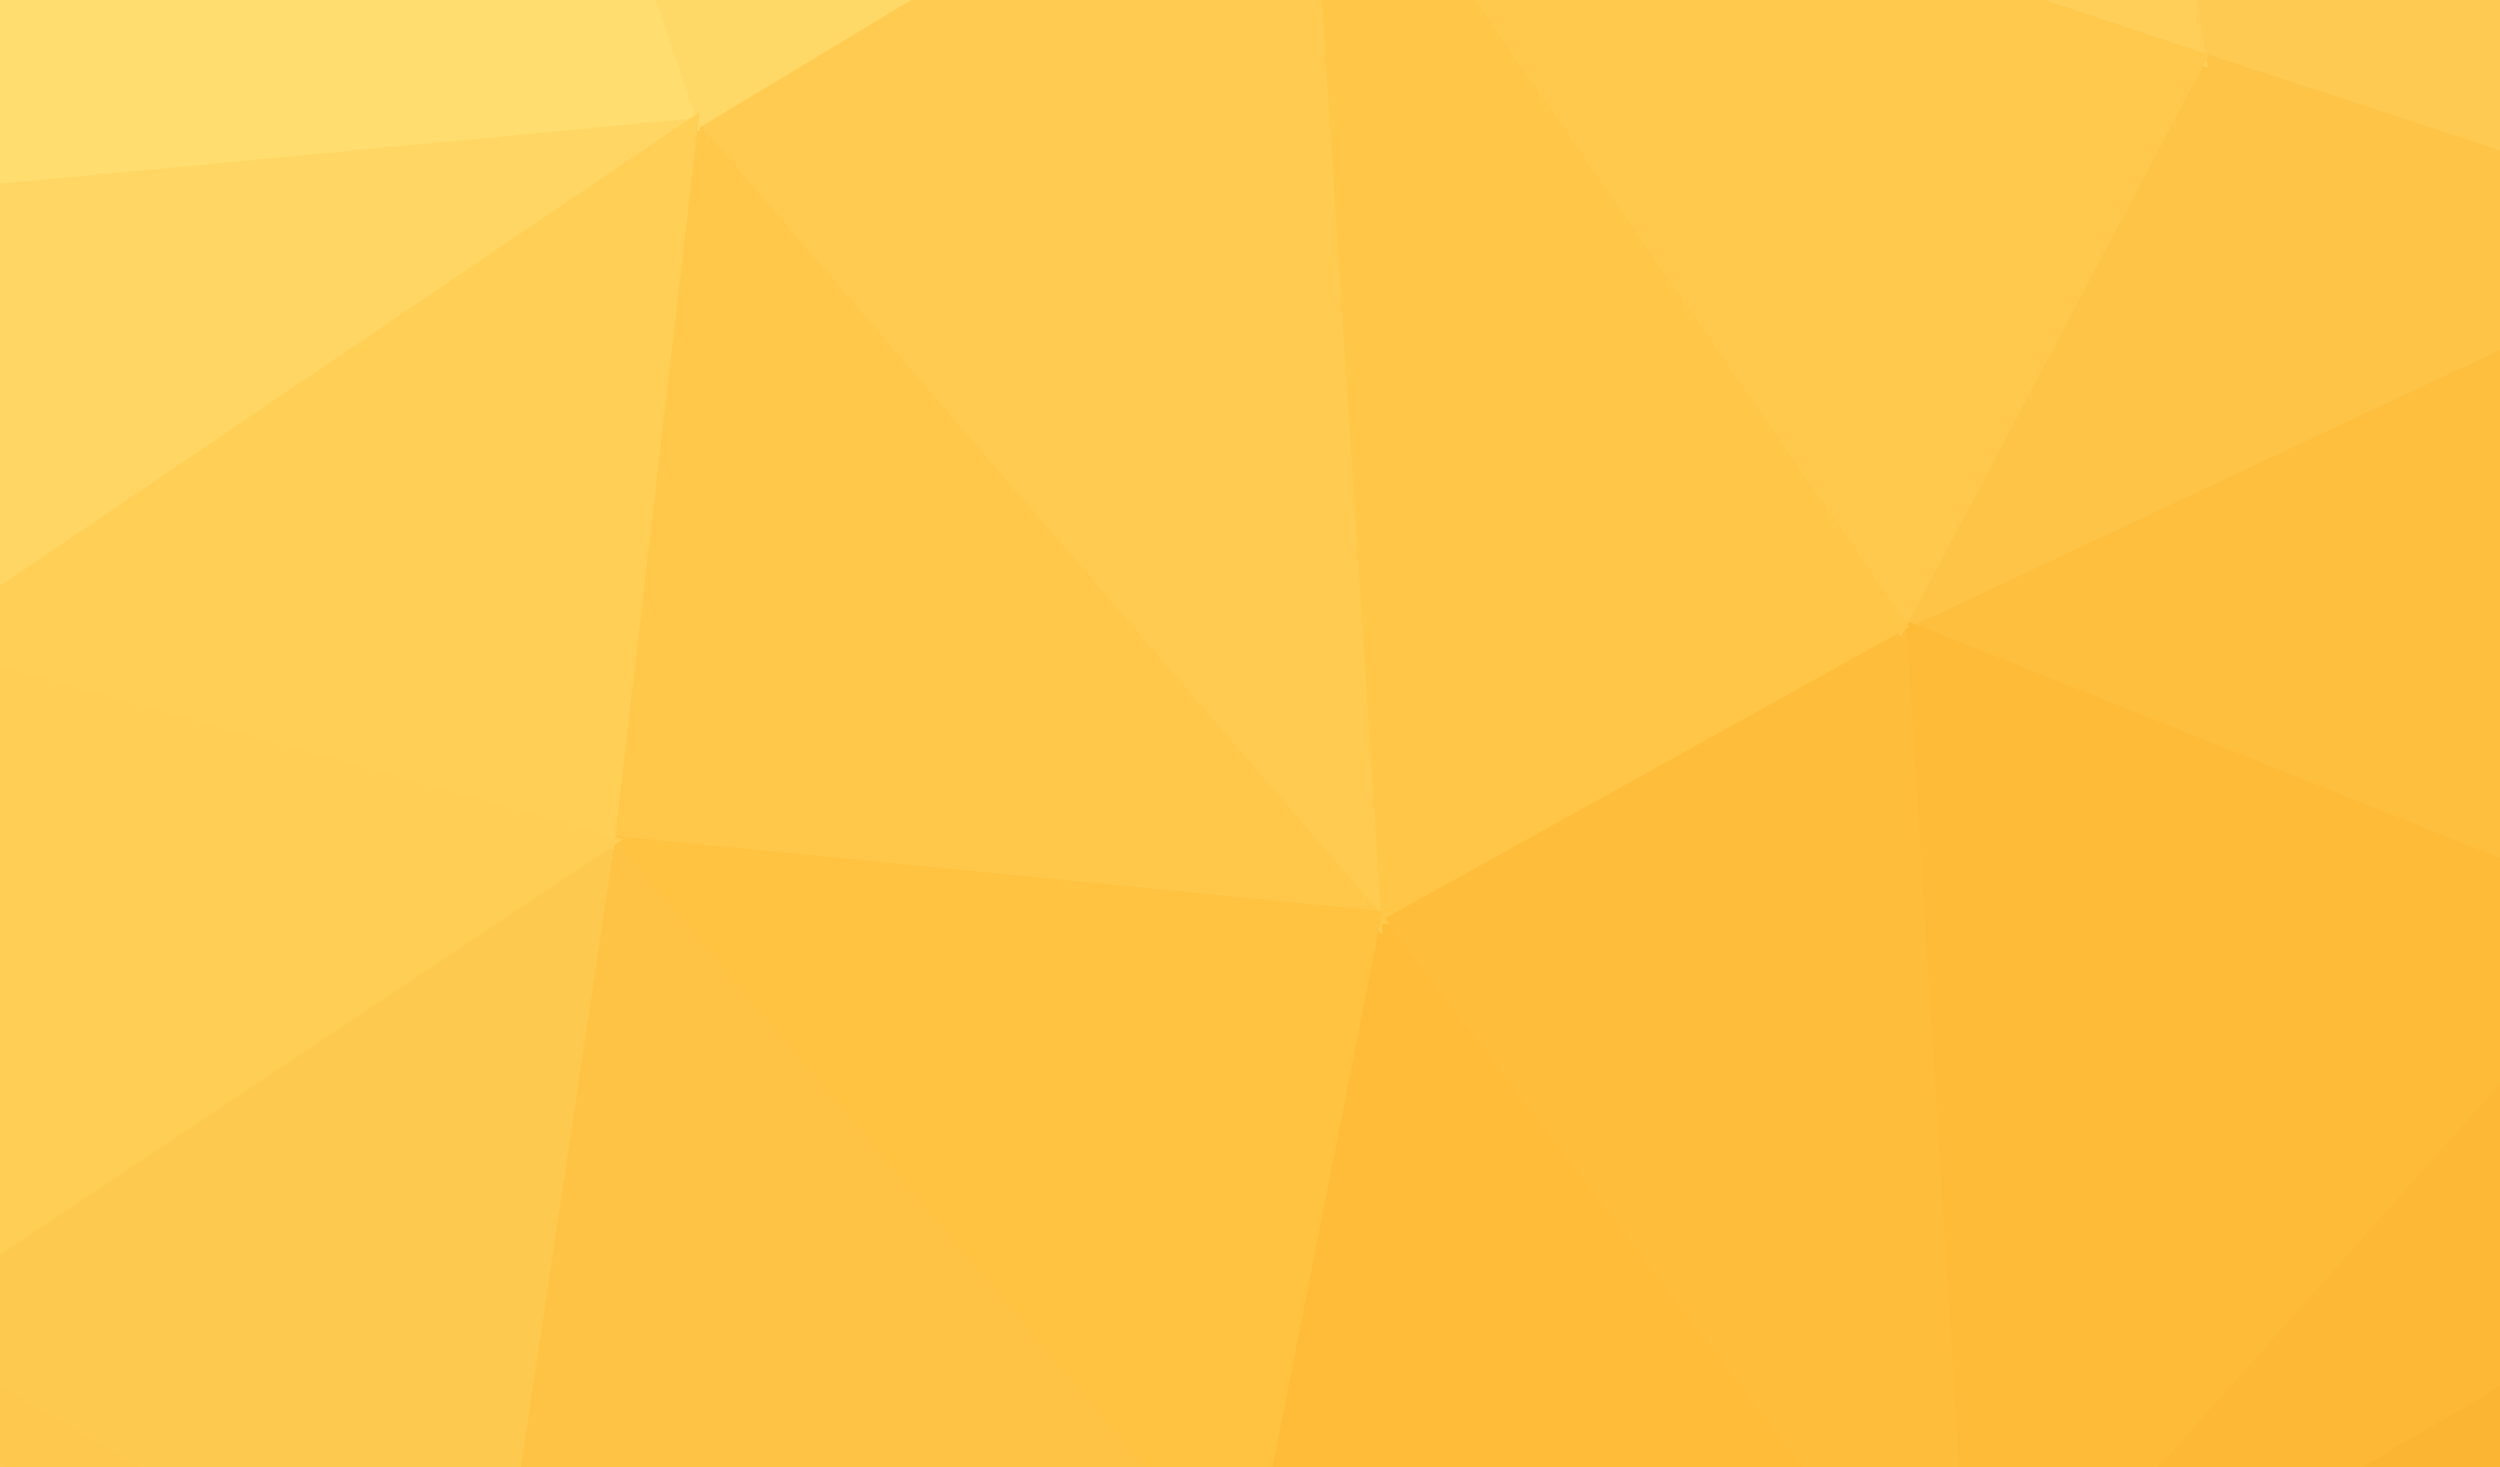
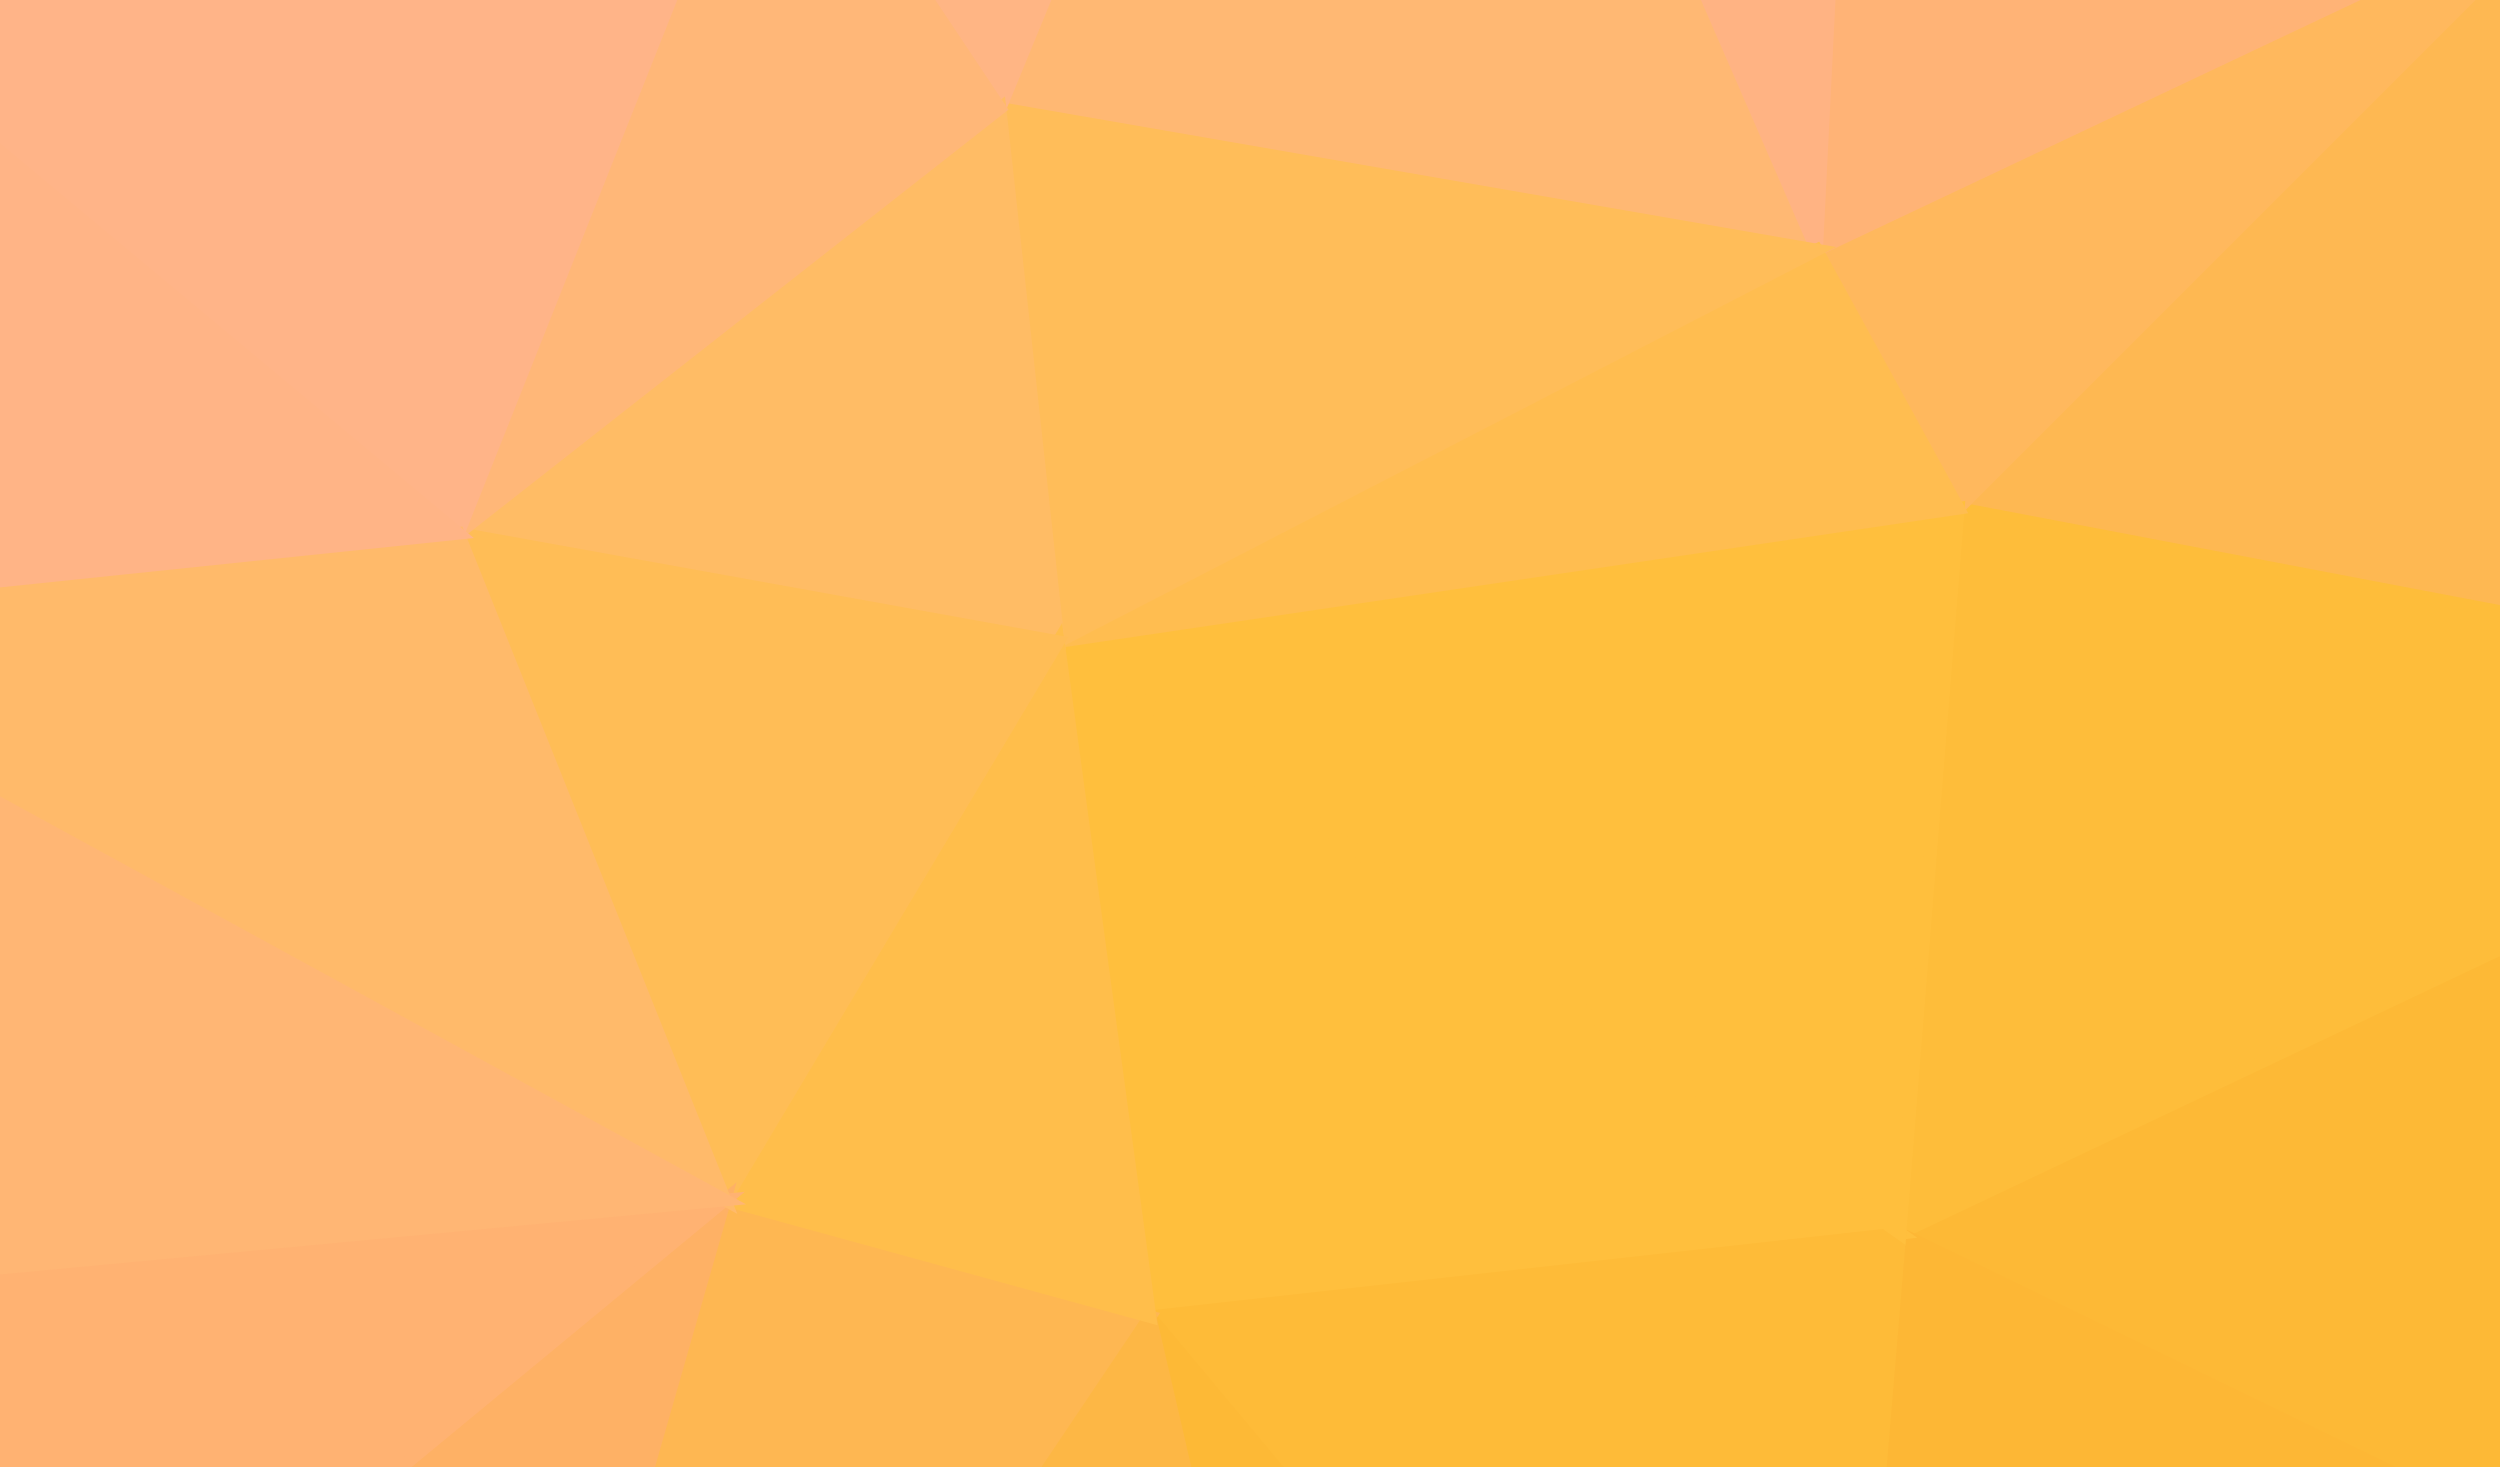
<svg xmlns="http://www.w3.org/2000/svg" width="300" height="176">
-   <path d="M-12,-125L41,-109L176,-94Z" fill="#ffe47a" stroke="#ffe47a" stroke-width="1.51" />
-   <path d="M50,240L-54,238L247,280Z" fill="#fdbf43" stroke="#fdbf43" stroke-width="1.51" />
-   <path d="M-54,238L-147,240L247,280Z" fill="#fec64e" stroke="#fec64e" stroke-width="1.51" />
-   <path d="M-12,-125L176,-94L351,-110Z" fill="#ffdc6c" stroke="#ffdc6c" stroke-width="1.51" />
-   <path d="M328,28L421,118L433,-5Z" fill="#fdbe40" stroke="#fdbe40" stroke-width="1.51" />
-   <path d="M362,257L247,280L450,296Z" fill="#fbaf2c" stroke="#fbaf2c" stroke-width="1.51" />
-   <path d="M421,118L323,152L452,160Z" fill="#fcb532" stroke="#fcb532" stroke-width="1.51" />
-   <path d="M323,152L362,257L452,160Z" fill="#fcb331" stroke="#fcb331" stroke-width="1.51" />
-   <path d="M362,257L450,296L452,160Z" fill="#fbaf2c" stroke="#fbaf2c" stroke-width="1.51" />
-   <path d="M433,-5L421,118L452,160Z" fill="#fdb634" stroke="#fdb634" stroke-width="1.51" />
-   <path d="M441,-77L433,-5L452,160Z" fill="#fdbf44" stroke="#fdbf44" stroke-width="1.51" />
-   <path d="M351,-110L433,-5L441,-77Z" fill="#fecc5a" stroke="#fecc5a" stroke-width="1.51" />
-   <path d="M328,28L318,111L421,118Z" fill="#fdba38" stroke="#fdba38" stroke-width="1.51" />
-   <path d="M351,-110L328,28L433,-5Z" fill="#fec953" stroke="#fec953" stroke-width="1.51" />
-   <path d="M318,111L323,152L421,118Z" fill="#fdb835" stroke="#fdb835" stroke-width="1.51" />
-   <path d="M251,-69L264,7L328,28Z" fill="#ffca52" stroke="#ffca52" stroke-width="1.51" />
-   <path d="M176,-94L251,-69L351,-110Z" fill="#ffd565" stroke="#ffd565" stroke-width="1.51" />
-   <path d="M251,-69L328,28L351,-110Z" fill="#ffce5a" stroke="#ffce5a" stroke-width="1.51" />
-   <path d="M323,152L236,203L362,257Z" fill="#fcb533" stroke="#fcb533" stroke-width="1.51" />
-   <path d="M236,203L247,280L362,257Z" fill="#fcb431" stroke="#fcb431" stroke-width="1.51" />
-   <path d="M165,240L50,240L247,280Z" fill="#fdb936" stroke="#fdb936" stroke-width="1.51" />
-   <path d="M228,75L318,111L328,28Z" fill="#febe3e" stroke="#febe3e" stroke-width="1.51" />
-   <path d="M264,7L228,75L328,28Z" fill="#fec447" stroke="#fec447" stroke-width="1.51" />
-   <path d="M228,75L236,203L318,111Z" fill="#febb38" stroke="#febb38" stroke-width="1.51" />
-   <path d="M318,111L236,203L323,152Z" fill="#fdb836" stroke="#fdb836" stroke-width="1.51" />
-   <path d="M228,75L165,110L236,203Z" fill="#febd3b" stroke="#febd3b" stroke-width="1.51" />
-   <path d="M251,-69L156,-29L264,7Z" fill="#ffcf59" stroke="#ffcf59" stroke-width="1.51" />
-   <path d="M156,-29L228,75L264,7Z" fill="#ffc94e" stroke="#ffc94e" stroke-width="1.51" />
-   <path d="M165,110L149,191L236,203Z" fill="#febc39" stroke="#febc39" stroke-width="1.51" />
-   <path d="M236,203L165,240L247,280Z" fill="#fdb734" stroke="#fdb734" stroke-width="1.51" />
-   <path d="M176,-94L156,-29L251,-69Z" fill="#ffd461" stroke="#ffd461" stroke-width="1.51" />
-   <path d="M156,-29L165,110L228,75Z" fill="#ffc647" stroke="#ffc647" stroke-width="1.51" />
-   <path d="M149,191L165,240L236,203Z" fill="#fdba37" stroke="#fdba37" stroke-width="1.51" />
-   <path d="M156,-29L83,15L165,110Z" fill="#ffcb50" stroke="#ffcb50" stroke-width="1.51" />
-   <path d="M83,15L73,101L165,110Z" fill="#ffc84a" stroke="#ffc84a" stroke-width="1.51" />
-   <path d="M41,-109L156,-29L176,-94Z" fill="#ffdb6a" stroke="#ffdb6a" stroke-width="1.51" />
-   <path d="M58,201L50,240L149,191Z" fill="#fec144" stroke="#fec144" stroke-width="1.51" />
-   <path d="M149,191L50,240L165,240Z" fill="#febd3d" stroke="#febd3d" stroke-width="1.51" />
-   <path d="M73,101L149,191L165,110Z" fill="#ffc241" stroke="#ffc241" stroke-width="1.51" />
-   <path d="M73,101L58,201L149,191Z" fill="#fec345" stroke="#fec345" stroke-width="1.51" />
-   <path d="M41,-109L83,15L156,-29Z" fill="#ffd967" stroke="#ffd967" stroke-width="1.51" />
-   <path d="M-14,159L58,201L73,101Z" fill="#fec94f" stroke="#fec94f" stroke-width="1.51" />
-   <path d="M41,-109L-55,28L83,15Z" fill="#ffdd6e" stroke="#ffdd6e" stroke-width="1.51" />
-   <path d="M-55,28L-10,78L83,15Z" fill="#ffd663" stroke="#ffd663" stroke-width="1.51" />
-   <path d="M-10,78L73,101L83,15Z" fill="#ffcf56" stroke="#ffcf56" stroke-width="1.51" />
-   <path d="M-12,-125L-55,28L41,-109Z" fill="#ffe67d" stroke="#ffe67d" stroke-width="1.51" />
-   <path d="M-10,78L-14,159L73,101Z" fill="#ffce55" stroke="#ffce55" stroke-width="1.51" />
-   <path d="M-14,159L50,240L58,201Z" fill="#fec74e" stroke="#fec74e" stroke-width="1.51" />
-   <path d="M-14,159L-54,238L50,240Z" fill="#feca54" stroke="#feca54" stroke-width="1.51" />
-   <path d="M-110,155L-54,238L-14,159Z" fill="#ffd15d" stroke="#ffd15d" stroke-width="1.51" />
-   <path d="M-136,-63L-55,28L-12,-125Z" fill="#ffea83" stroke="#ffea83" stroke-width="1.51" />
-   <path d="M-110,155L-14,159L-10,78Z" fill="#ffd25e" stroke="#ffd25e" stroke-width="1.51" />
-   <path d="M-55,28L-110,155L-10,78Z" fill="#ffd663" stroke="#ffd663" stroke-width="1.51" />
-   <path d="M-136,-63L-146,-28L-55,28Z" fill="#ffea83" stroke="#ffea83" stroke-width="1.51" />
-   <path d="M-154,59L-110,155L-55,28Z" fill="#ffdc6c" stroke="#ffdc6c" stroke-width="1.51" />
-   <path d="M-110,155L-147,240L-54,238Z" fill="#ffd363" stroke="#ffd363" stroke-width="1.51" />
-   <path d="M-146,-28L-154,59L-55,28Z" fill="#ffe57b" stroke="#ffe57b" stroke-width="1.51" />
-   <path d="M-154,59L-147,240L-110,155Z" fill="#ffda6b" stroke="#ffda6b" stroke-width="1.51" />
+   <path d="M-102,-105L-38,-89L164,-94Z" fill="#faa8be" stroke="#faa8be" stroke-width="1.51" />
+   <path d="M-102,-105L164,-94L225,-110Z" fill="#fcada7" stroke="#fcada7" stroke-width="1.51" />
+   <path d="M219,255L167,283L344,259Z" fill="#fcb432" stroke="#fcb432" stroke-width="1.51" />
+   <path d="M407,19L361,85L421,105Z" fill="#fdb641" stroke="#fdb641" stroke-width="1.51" />
+   <path d="M225,-110L337,-85L442,-80Z" fill="#fdaa8d" stroke="#fdaa8d" stroke-width="1.51" />
+   <path d="M337,-85L407,19L442,-80Z" fill="#fdab79" stroke="#fdab79" stroke-width="1.51" />
+   <path d="M407,19L421,105L442,-80Z" fill="#feb05c" stroke="#feb05c" stroke-width="1.51" />
+   <path d="M331,198L423,237L446,179Z" fill="#fbb12f" stroke="#fbb12f" stroke-width="1.51" />
+   <path d="M421,105L331,198L446,179Z" fill="#fcb431" stroke="#fcb431" stroke-width="1.51" />
+   <path d="M442,-80L421,105L446,179Z" fill="#fdb440" stroke="#fdb440" stroke-width="1.51" />
+   <path d="M337,-85L309,-13L407,19Z" fill="#feaf71" stroke="#feaf71" stroke-width="1.51" />
+   <path d="M361,85L331,198L421,105Z" fill="#fdb734" stroke="#fdb734" stroke-width="1.51" />
+   <path d="M331,198L344,259L423,237Z" fill="#fbb12f" stroke="#fbb12f" stroke-width="1.51" />
+   <path d="M309,-13L361,85L407,19Z" fill="#feb457" stroke="#feb457" stroke-width="1.51" />
+   <path d="M309,-13L235,61L361,85Z" fill="#feb852" stroke="#feb852" stroke-width="1.51" />
+   <path d="M228,148L331,198L361,85Z" fill="#fdb936" stroke="#fdb936" stroke-width="1.51" />
+   <path d="M235,61L228,148L361,85Z" fill="#febd3a" stroke="#febd3a" stroke-width="1.51" />
+   <path d="M331,198L219,255L344,259Z" fill="#fcb431" stroke="#fcb431" stroke-width="1.51" />
+   <path d="M225,-110L309,-13L337,-85Z" fill="#fdae85" stroke="#fdae85" stroke-width="1.51" />
+   <path d="M-38,-89L26,-74L164,-94Z" fill="#fcacae" stroke="#fcacae" stroke-width="1.51" />
+   <path d="M228,148L219,255L331,198Z" fill="#fdb735" stroke="#fdb735" stroke-width="1.51" />
+   <path d="M218,30L235,61L309,-13Z" fill="#ffb85d" stroke="#ffb85d" stroke-width="1.51" />
+   <path d="M225,-110L218,30L309,-13Z" fill="#ffb376" stroke="#ffb376" stroke-width="1.51" />
+   <path d="M164,-94L120,13L218,30Z" fill="#ffb873" stroke="#ffb873" stroke-width="1.51" />
+   <path d="M164,-94L218,30L225,-110Z" fill="#ffb383" stroke="#ffb383" stroke-width="1.51" />
+   <path d="M127,77L138,158L228,148Z" fill="#ffbf3d" stroke="#ffbf3d" stroke-width="1.51" />
+   <path d="M138,158L219,255L228,148Z" fill="#febb38" stroke="#febb38" stroke-width="1.51" />
+   <path d="M127,77L228,148L235,61Z" fill="#ffbf3d" stroke="#ffbf3d" stroke-width="1.51" />
+   <path d="M218,30L127,77L235,61Z" fill="#ffbd50" stroke="#ffbd50" stroke-width="1.51" />
+   <path d="M138,158L167,283L219,255Z" fill="#fdb936" stroke="#fdb936" stroke-width="1.51" />
+   <path d="M120,13L127,77L218,30Z" fill="#ffbd59" stroke="#ffbd59" stroke-width="1.51" />
+   <path d="M-51,258L-108,246L42,301Z" fill="#fdab78" stroke="#fdab78" stroke-width="1.51" />
+   <path d="M87,144L42,301L138,158Z" fill="#feb752" stroke="#feb752" stroke-width="1.51" />
+   <path d="M92,-29L120,13L164,-94Z" fill="#ffb584" stroke="#ffb584" stroke-width="1.51" />
+   <path d="M138,158L42,301L167,283Z" fill="#fdb745" stroke="#fdb745" stroke-width="1.51" />
+   <path d="M26,-74L92,-29L164,-94Z" fill="#feb099" stroke="#feb099" stroke-width="1.51" />
+   <path d="M120,13L55,64L127,77Z" fill="#ffbc65" stroke="#ffbc65" stroke-width="1.51" />
+   <path d="M127,77L87,144L138,158Z" fill="#ffbe4b" stroke="#ffbe4b" stroke-width="1.51" />
+   <path d="M55,64L87,144L127,77Z" fill="#ffbd56" stroke="#ffbd56" stroke-width="1.51" />
+   <path d="M92,-29L55,64L120,13Z" fill="#ffb778" stroke="#ffb778" stroke-width="1.51" />
+   <path d="M-51,258L42,301L87,144Z" fill="#feb165" stroke="#feb165" stroke-width="1.51" />
+   <path d="M-62,158L-51,258L87,144Z" fill="#ffb272" stroke="#ffb272" stroke-width="1.51" />
+   <path d="M-17,4L55,64L92,-29Z" fill="#ffb488" stroke="#ffb488" stroke-width="1.51" />
+   <path d="M26,-74L-17,4L92,-29Z" fill="#feaf9d" stroke="#feaf9d" stroke-width="1.51" />
+   <path d="M55,64L-41,74L87,144Z" fill="#ffba6a" stroke="#ffba6a" stroke-width="1.51" />
+   <path d="M-41,74L-62,158L87,144Z" fill="#ffb674" stroke="#ffb674" stroke-width="1.51" />
+   <path d="M-17,4L-41,74L55,64Z" fill="#ffb486" stroke="#ffb486" stroke-width="1.51" />
+   <path d="M-38,-89L-17,4L26,-74Z" fill="#fcaab2" stroke="#fcaab2" stroke-width="1.51" />
+   <path d="M-102,-105L-91,27L-38,-89Z" fill="#f8a6c6" stroke="#f8a6c6" stroke-width="1.51" />
+   <path d="M-38,-89L-91,27L-17,4Z" fill="#fcabaf" stroke="#fcabaf" stroke-width="1.51" />
+   <path d="M-91,27L-41,74L-17,4Z" fill="#feb09a" stroke="#feb09a" stroke-width="1.51" />
+   <path d="M-124,202L-108,246L-62,158Z" fill="#fdab8d" stroke="#fdab8d" stroke-width="1.51" />
+   <path d="M-62,158L-108,246L-51,258Z" fill="#feac85" stroke="#feac85" stroke-width="1.51" />
+   <path d="M-136,102L-62,158L-41,74Z" fill="#feb18c" stroke="#feb18c" stroke-width="1.51" />
+   <path d="M-91,27L-136,102L-41,74Z" fill="#feb098" stroke="#feb098" stroke-width="1.51" />
+   <path d="M-136,102L-124,202L-62,158Z" fill="#fdad92" stroke="#fdad92" stroke-width="1.51" />
+   <path d="M-102,-105L-136,102L-91,27Z" fill="#fbaab6" stroke="#fbaab6" stroke-width="1.51" />
</svg>
